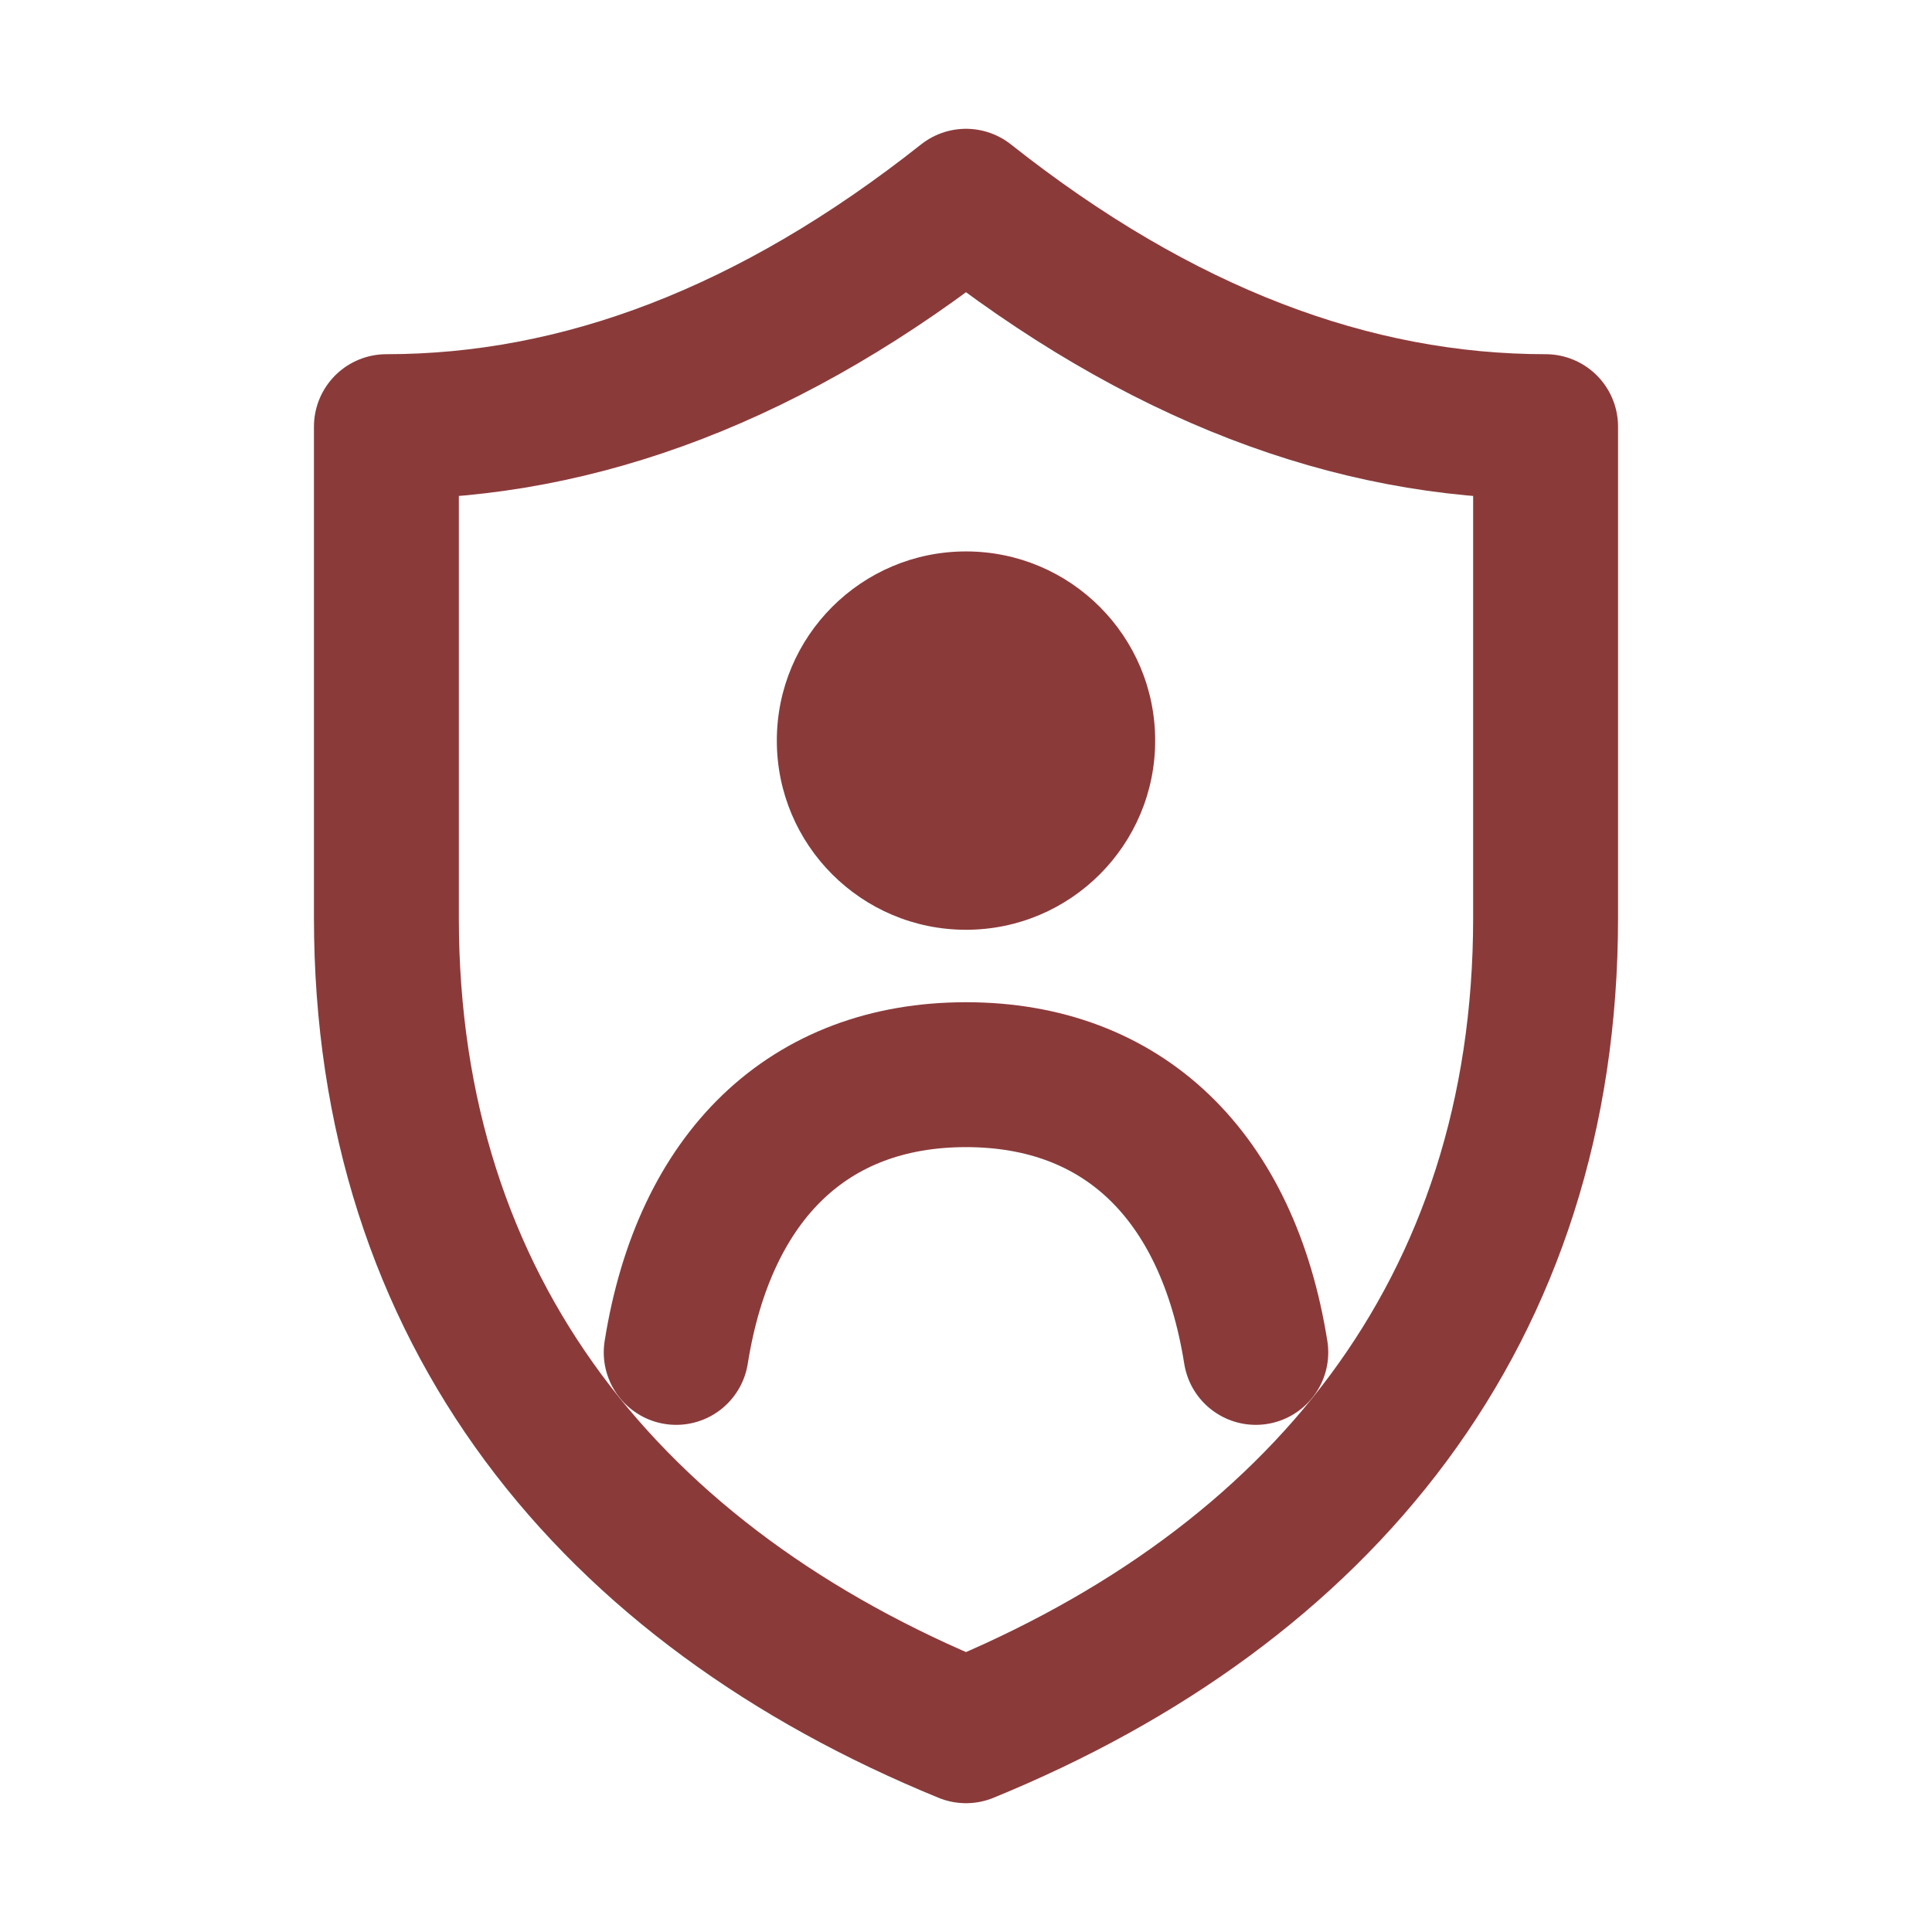
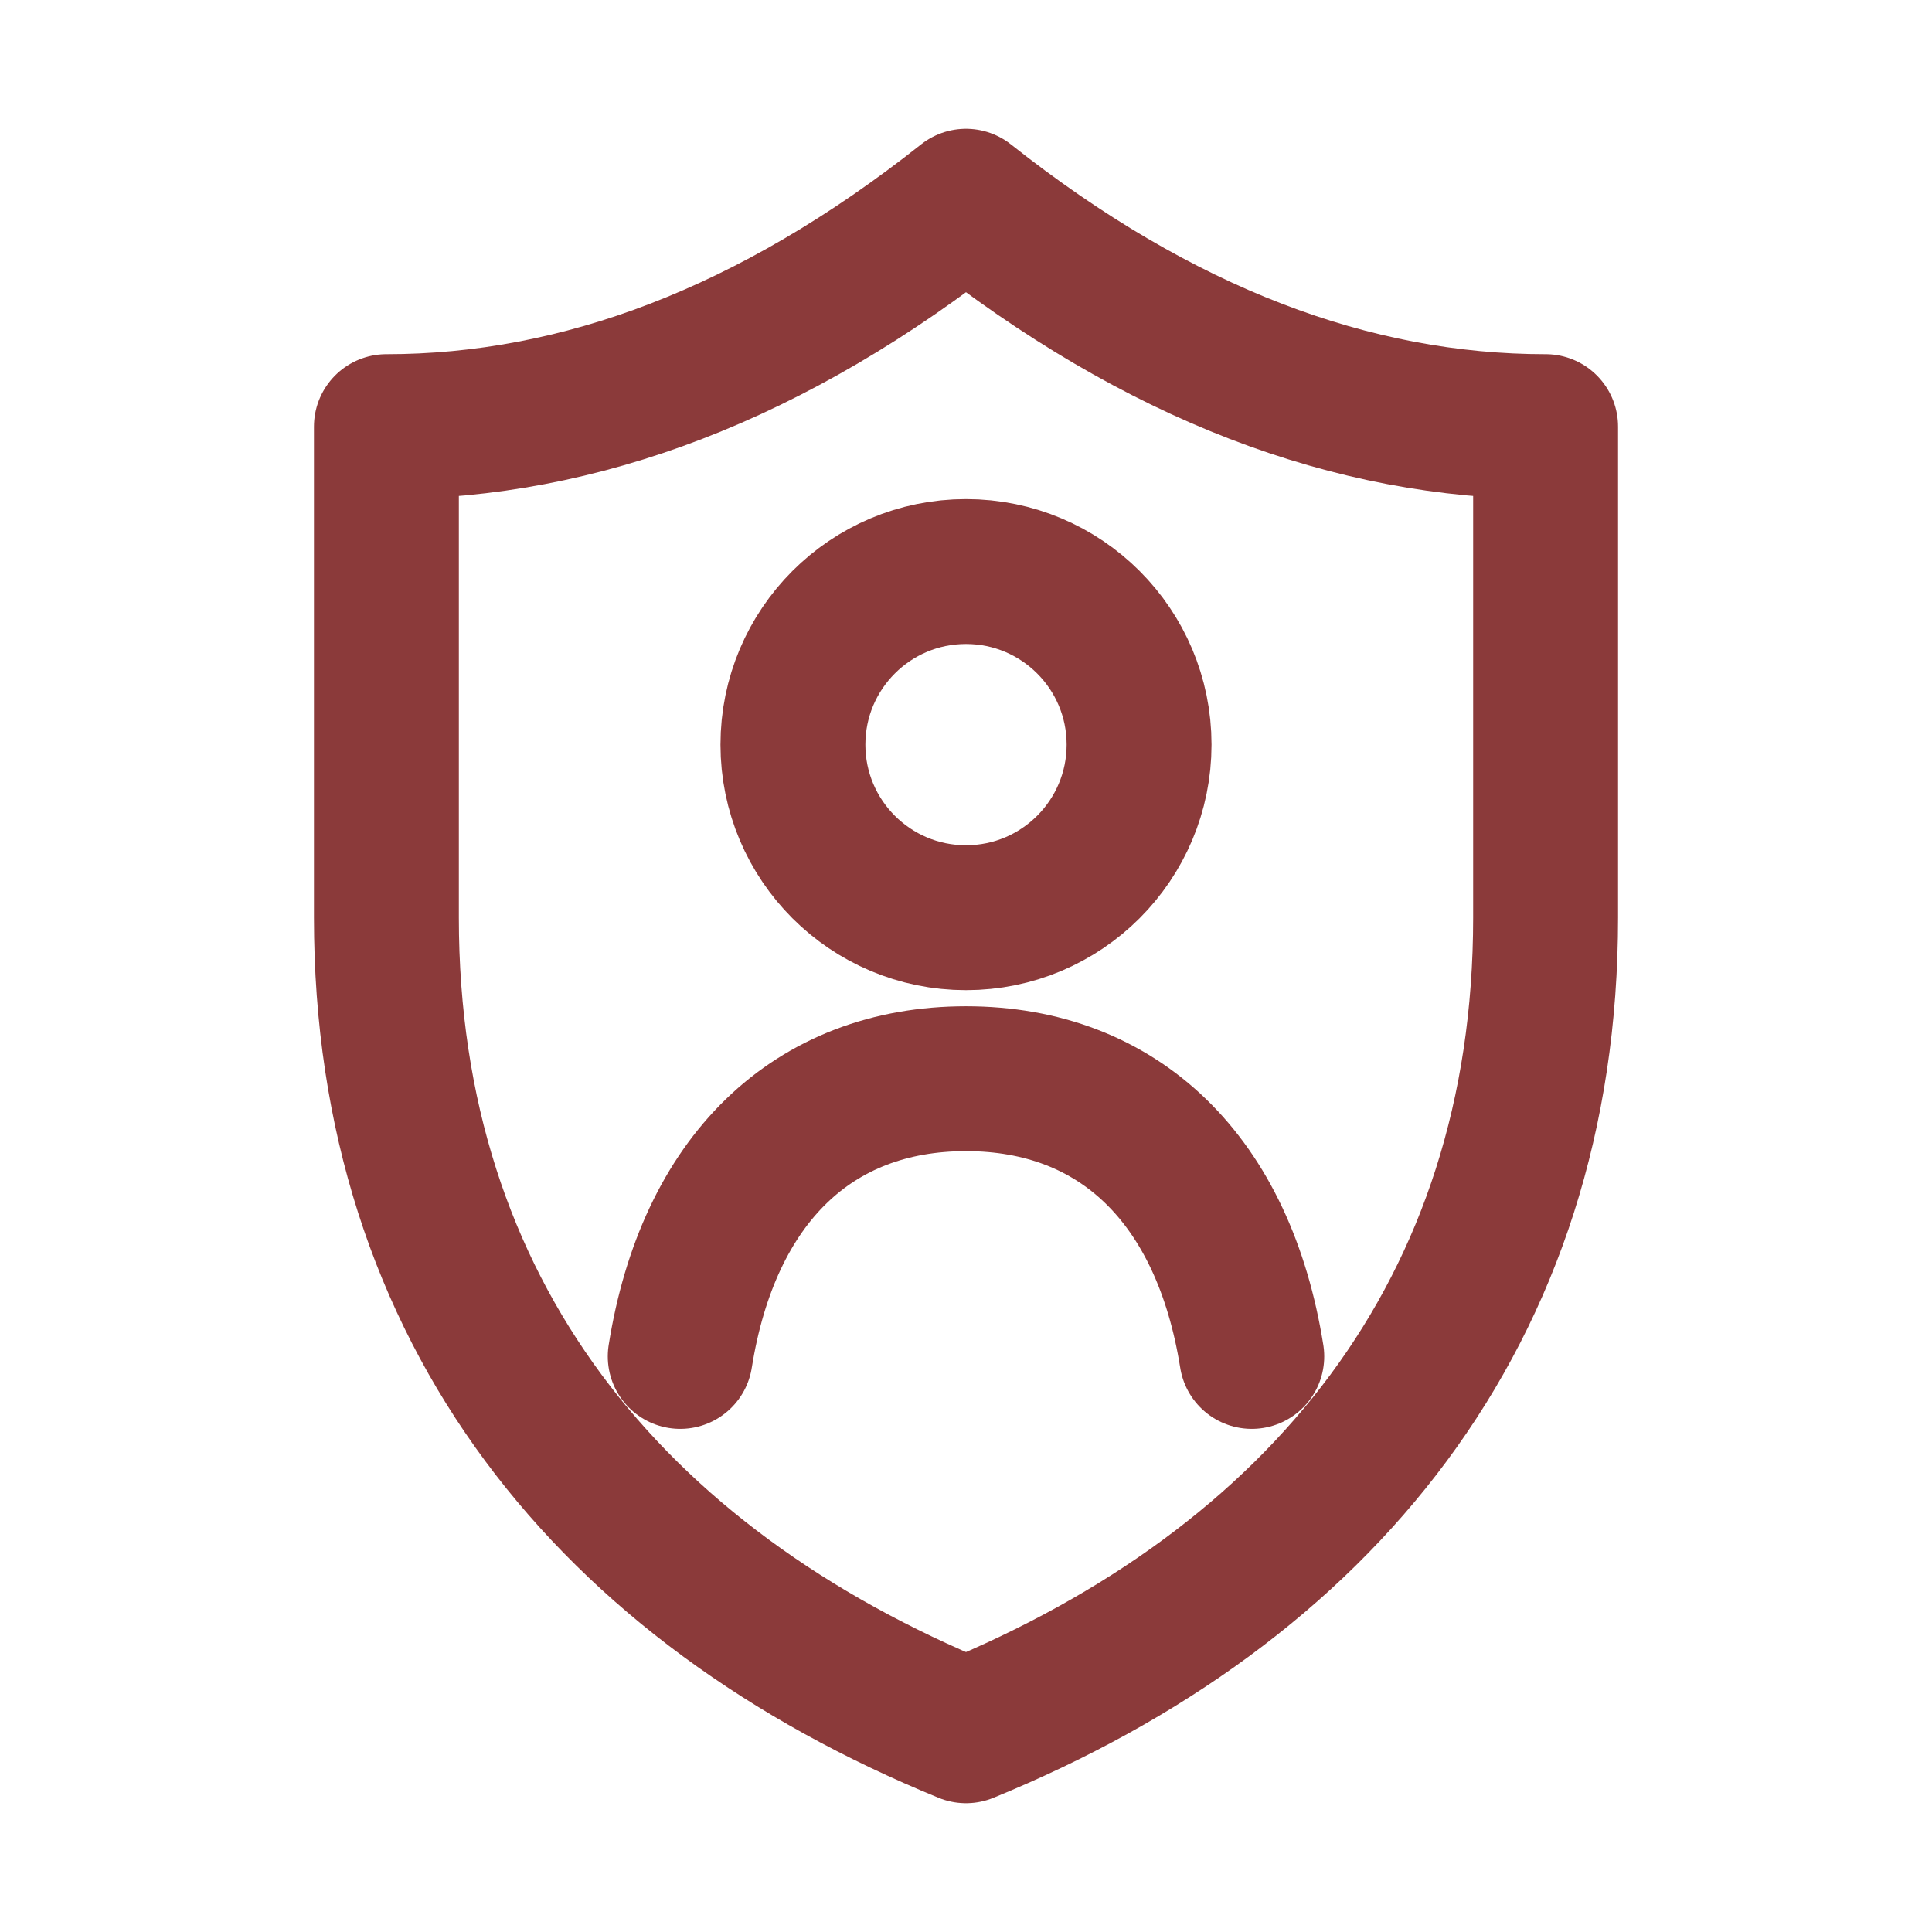
<svg xmlns="http://www.w3.org/2000/svg" width="24" height="24" viewBox="0 0 24 24" fill="none" aria-hidden="true">
-   <path d="M12 2.5c2.4 1.9 4.8 2.8 7.2 2.8v6.1c0 4.9-2.8 8.3-7.2 10.1-4.4-1.8-7.2-5.2-7.2-10.1V5.3C7.2 5.3 9.6 4.4 12 2.5Z" stroke="#8B3A3A" stroke-width="1.8" stroke-linejoin="round" />
-   <circle cx="12" cy="9.2" r="2.35" fill="#8B3A3A" />
-   <path d="M8.4 16.8c.35-2.2 1.65-3.45 3.6-3.45s3.25 1.25 3.6 3.45" stroke="#8B3A3A" stroke-width="1.8" stroke-linecap="round" />
+   <path d="M12 2.5c2.4 1.9 4.8 2.8 7.2 2.8v6.1c0 4.9-2.8 8.3-7.2 10.1-4.4-1.8-7.2-5.2-7.2-10.1V5.3C7.2 5.3 9.6 4.4 12 2.5Z" stroke="#8B3A3A" stroke-width="1.8" stroke-linecap="round" stroke-linejoin="round" />
+   <circle cx="12" cy="9.25" r="2.15" stroke="#8B3A3A" stroke-width="1.8" />
+   <path d="M8.45 16.85c.35-2.2 1.65-3.45 3.55-3.45s3.2 1.25 3.55 3.45" stroke="#8B3A3A" stroke-width="1.8" stroke-linecap="round" stroke-linejoin="round" />
</svg>
